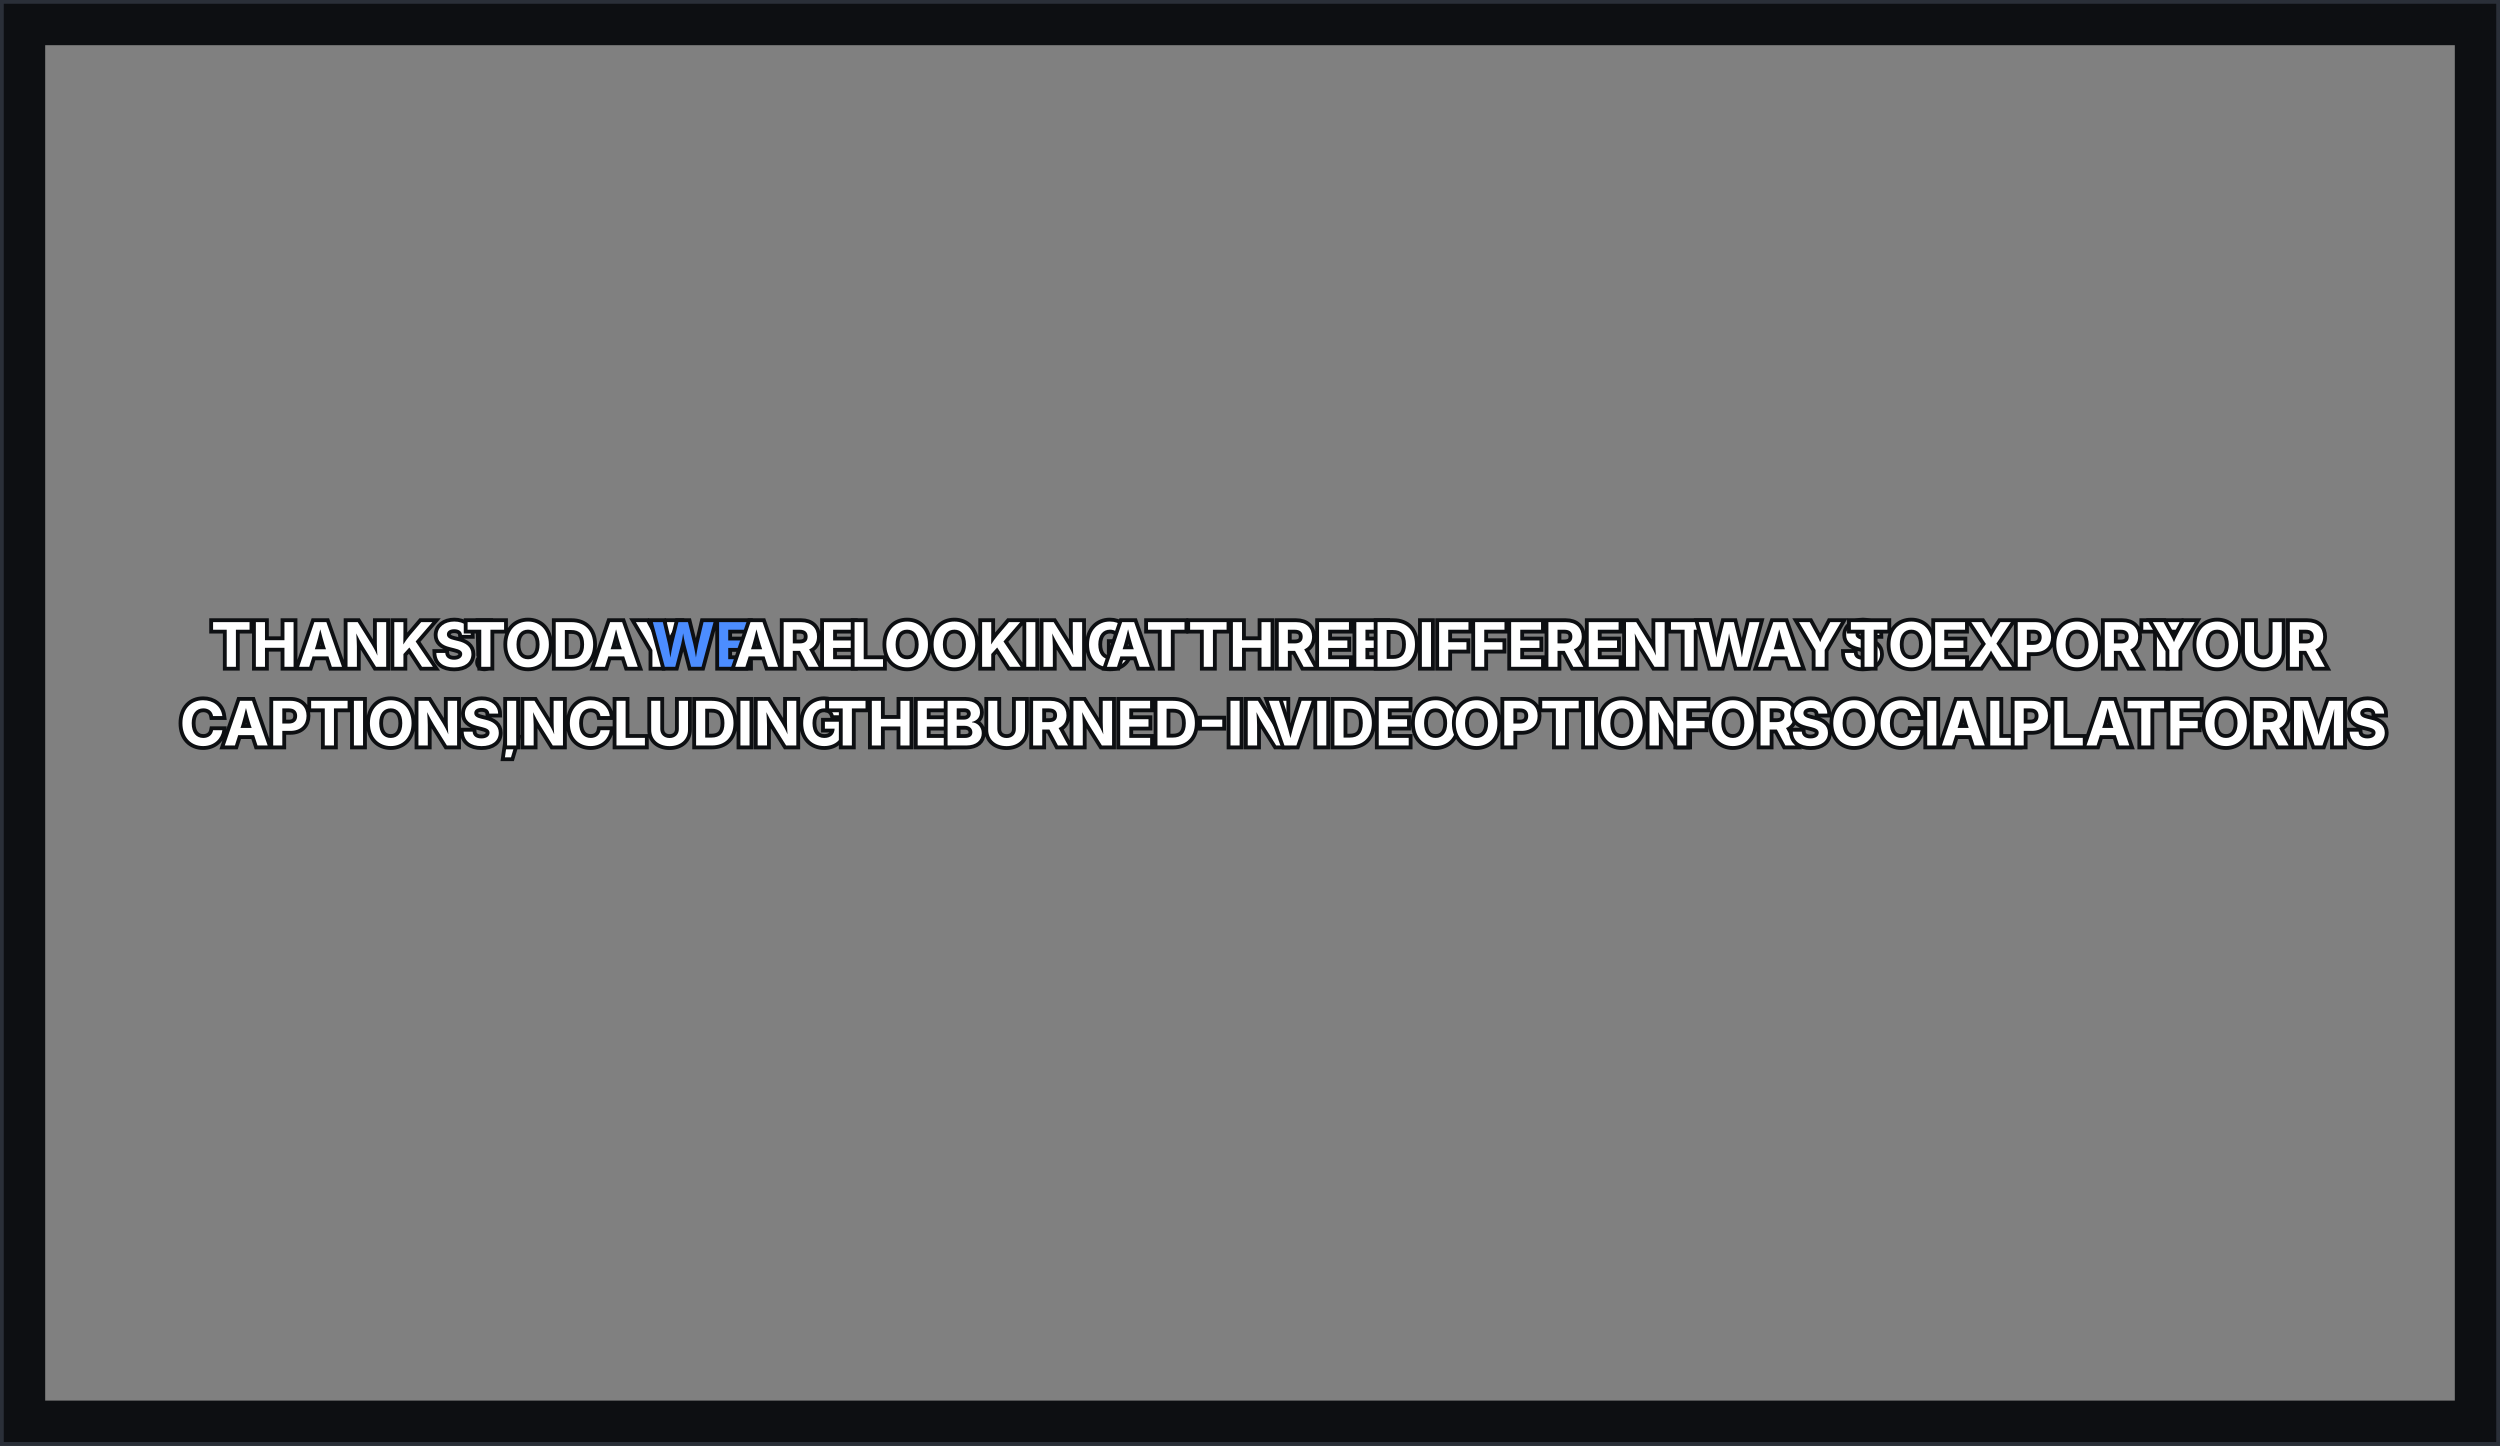
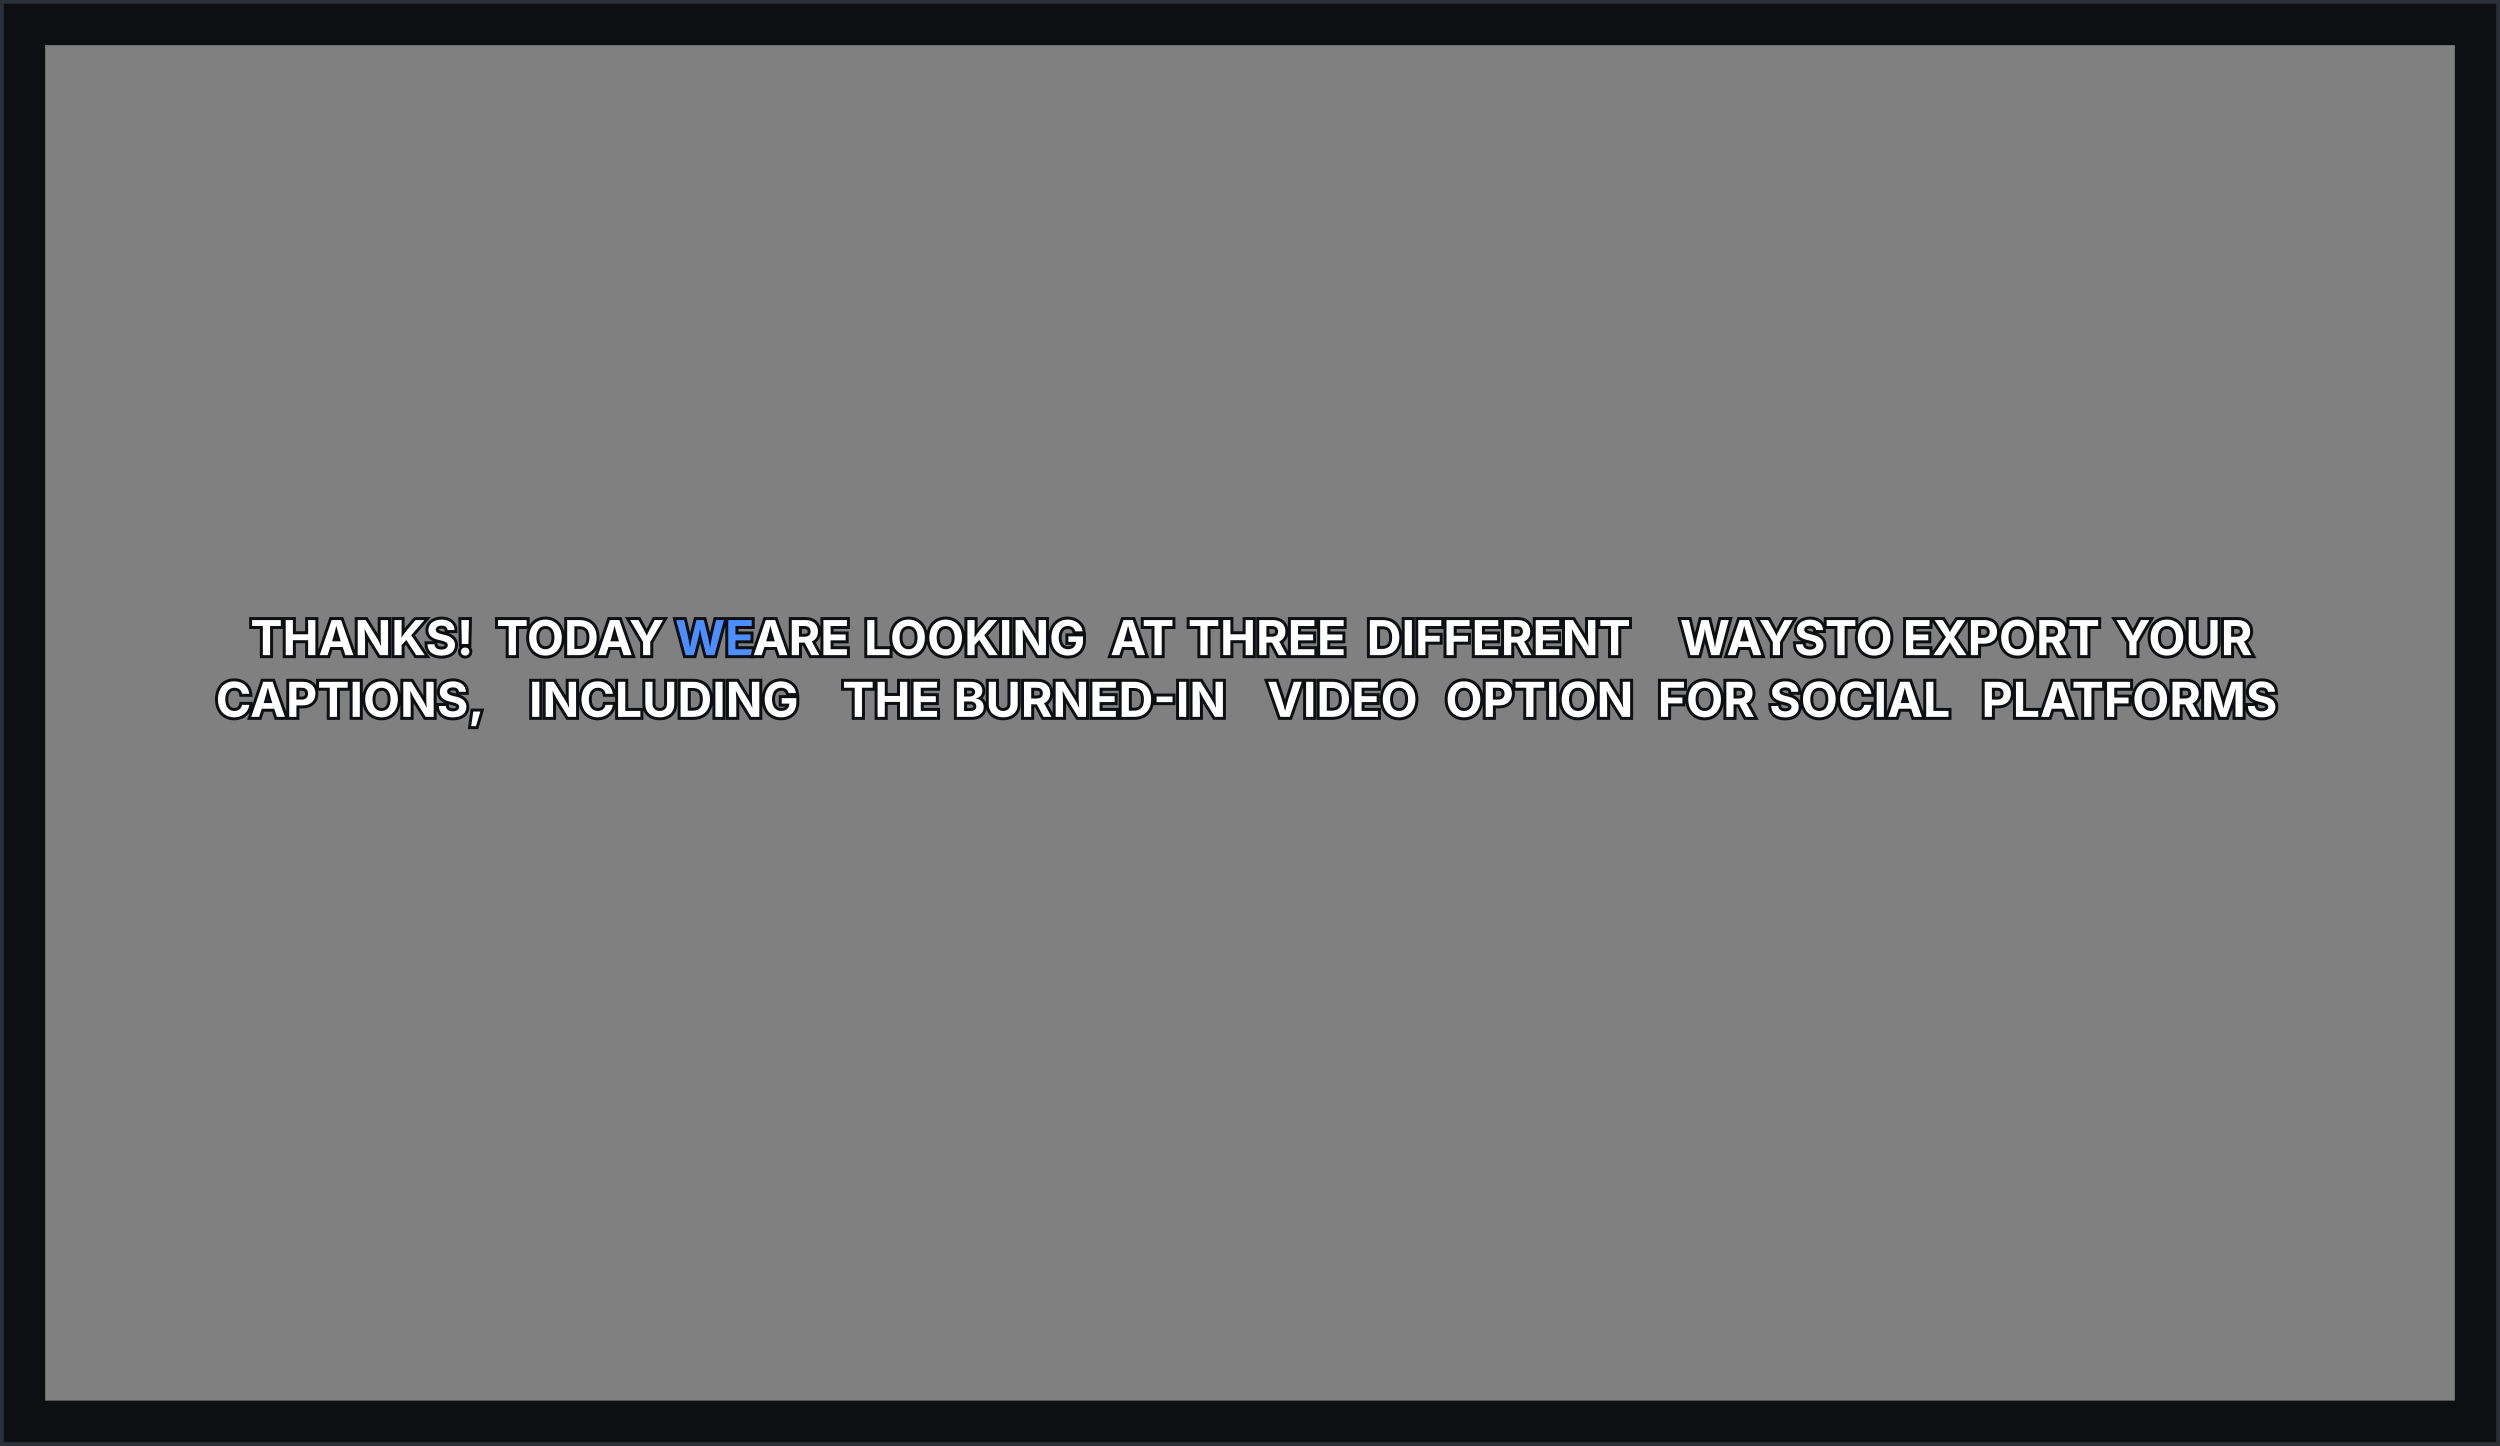
<svg xmlns="http://www.w3.org/2000/svg" width="664" height="384" viewBox="0 0 664 384" role="img" aria-label="karaoke 16x9 long on mid-grey frame">
  <rect width="664" height="384" fill="#0d0f12" />
  <g transform="translate(12,12)">
-     <rect width="640" height="360" fill="#808080" />
-     <text x="44.0" y="165.1" font-family="Inter, system-ui, sans-serif" font-size="16.3" font-weight="700" fill="#ffffff" stroke="#0d0f12" stroke-width="2.04" paint-order="stroke">THANKS!</text>
-     <text x="111.6" y="165.1" font-family="Inter, system-ui, sans-serif" font-size="16.3" font-weight="700" fill="#ffffff" stroke="#0d0f12" stroke-width="2.04" paint-order="stroke">TODAY</text>
-     <text x="161.0" y="165.1" font-family="Inter, system-ui, sans-serif" font-size="16.3" font-weight="700" fill="#4c8dff" stroke="#0d0f12" stroke-width="2.04" paint-order="stroke">WE</text>
-     <text x="182.9" y="165.1" font-family="Inter, system-ui, sans-serif" font-size="16.3" font-weight="700" fill="#ffffff" stroke="#0d0f12" stroke-width="2.04" paint-order="stroke">ARE</text>
-     <text x="213.9" y="165.1" font-family="Inter, system-ui, sans-serif" font-size="16.3" font-weight="700" fill="#ffffff" stroke="#0d0f12" stroke-width="2.04" paint-order="stroke">LOOKING</text>
-     <text x="281.6" y="165.1" font-family="Inter, system-ui, sans-serif" font-size="16.3" font-weight="700" fill="#ffffff" stroke="#0d0f12" stroke-width="2.04" paint-order="stroke">AT</text>
-     <text x="303.5" y="165.1" font-family="Inter, system-ui, sans-serif" font-size="16.3" font-weight="700" fill="#ffffff" stroke="#0d0f12" stroke-width="2.04" paint-order="stroke">THREE</text>
-     <text x="352.8" y="165.1" font-family="Inter, system-ui, sans-serif" font-size="16.3" font-weight="700" fill="#ffffff" stroke="#0d0f12" stroke-width="2.04" paint-order="stroke">DIFFERENT</text>
-     <text x="438.8" y="165.1" font-family="Inter, system-ui, sans-serif" font-size="16.3" font-weight="700" fill="#ffffff" stroke="#0d0f12" stroke-width="2.04" paint-order="stroke">WAYS</text>
-     <text x="479.0" y="165.1" font-family="Inter, system-ui, sans-serif" font-size="16.3" font-weight="700" fill="#ffffff" stroke="#0d0f12" stroke-width="2.04" paint-order="stroke">TO</text>
-     <text x="500.9" y="165.1" font-family="Inter, system-ui, sans-serif" font-size="16.3" font-weight="700" fill="#ffffff" stroke="#0d0f12" stroke-width="2.04" paint-order="stroke">EXPORT</text>
-     <text x="559.4" y="165.1" font-family="Inter, system-ui, sans-serif" font-size="16.3" font-weight="700" fill="#ffffff" stroke="#0d0f12" stroke-width="2.04" paint-order="stroke">YOUR</text>
-     <text x="35.7" y="186.0" font-family="Inter, system-ui, sans-serif" font-size="16.3" font-weight="700" fill="#ffffff" stroke="#0d0f12" stroke-width="2.04" paint-order="stroke">CAPTIONS,</text>
-     <text x="121.6" y="186.0" font-family="Inter, system-ui, sans-serif" font-size="16.3" font-weight="700" fill="#ffffff" stroke="#0d0f12" stroke-width="2.04" paint-order="stroke">INCLUDING</text>
-     <text x="207.6" y="186.0" font-family="Inter, system-ui, sans-serif" font-size="16.3" font-weight="700" fill="#ffffff" stroke="#0d0f12" stroke-width="2.04" paint-order="stroke">THE</text>
-     <text x="238.6" y="186.0" font-family="Inter, system-ui, sans-serif" font-size="16.3" font-weight="700" fill="#ffffff" stroke="#0d0f12" stroke-width="2.04" paint-order="stroke">BURNED-IN</text>
-     <text x="324.6" y="186.0" font-family="Inter, system-ui, sans-serif" font-size="16.3" font-weight="700" fill="#ffffff" stroke="#0d0f12" stroke-width="2.04" paint-order="stroke">VIDEO</text>
-     <text x="373.9" y="186.0" font-family="Inter, system-ui, sans-serif" font-size="16.3" font-weight="700" fill="#ffffff" stroke="#0d0f12" stroke-width="2.04" paint-order="stroke">OPTION</text>
-     <text x="432.4" y="186.0" font-family="Inter, system-ui, sans-serif" font-size="16.3" font-weight="700" fill="#ffffff" stroke="#0d0f12" stroke-width="2.04" paint-order="stroke">FOR</text>
-     <text x="463.5" y="186.0" font-family="Inter, system-ui, sans-serif" font-size="16.3" font-weight="700" fill="#ffffff" stroke="#0d0f12" stroke-width="2.04" paint-order="stroke">SOCIAL</text>
-     <text x="522.0" y="186.0" font-family="Inter, system-ui, sans-serif" font-size="16.3" font-weight="700" fill="#ffffff" stroke="#0d0f12" stroke-width="2.04" paint-order="stroke">PLATFORMS</text>
+     <rect width="640" height="360" fill="#808080" data-role="video-frame" />
+     <text x="54.5" y="162.0" font-family="Inter, system-ui, sans-serif" font-size="12.8" font-weight="700" fill="#ffffff" data-role="caption-text" stroke="#0d0f12" stroke-width="1.59" paint-order="stroke">THANKS!</text>
+     <text x="119.8" y="162.0" font-family="Inter, system-ui, sans-serif" font-size="12.8" font-weight="700" fill="#ffffff" data-role="caption-text" stroke="#0d0f12" stroke-width="1.59" paint-order="stroke">TODAY</text>
+     <text x="167.3" y="162.0" font-family="Inter, system-ui, sans-serif" font-size="12.8" font-weight="700" fill="#4c8dff" data-role="caption-text" stroke="#0d0f12" stroke-width="1.59" paint-order="stroke">WE</text>
+     <text x="187.9" y="162.0" font-family="Inter, system-ui, sans-serif" font-size="12.8" font-weight="700" fill="#ffffff" data-role="caption-text" stroke="#0d0f12" stroke-width="1.59" paint-order="stroke">ARE</text>
+     <text x="217.5" y="162.0" font-family="Inter, system-ui, sans-serif" font-size="12.8" font-weight="700" fill="#ffffff" data-role="caption-text" stroke="#0d0f12" stroke-width="1.59" paint-order="stroke">LOOKING</text>
+     <text x="282.9" y="162.0" font-family="Inter, system-ui, sans-serif" font-size="12.8" font-weight="700" fill="#ffffff" data-role="caption-text" stroke="#0d0f12" stroke-width="1.59" paint-order="stroke">AT</text>
+     <text x="303.5" y="162.0" font-family="Inter, system-ui, sans-serif" font-size="12.8" font-weight="700" fill="#ffffff" data-role="caption-text" stroke="#0d0f12" stroke-width="1.59" paint-order="stroke">THREE</text>
+     <text x="351.0" y="162.0" font-family="Inter, system-ui, sans-serif" font-size="12.8" font-weight="700" fill="#ffffff" data-role="caption-text" stroke="#0d0f12" stroke-width="1.59" paint-order="stroke">DIFFERENT</text>
+     <text x="434.2" y="162.0" font-family="Inter, system-ui, sans-serif" font-size="12.8" font-weight="700" fill="#ffffff" data-role="caption-text" stroke="#0d0f12" stroke-width="1.59" paint-order="stroke">WAYS</text>
+     <text x="472.7" y="162.0" font-family="Inter, system-ui, sans-serif" font-size="12.8" font-weight="700" fill="#ffffff" data-role="caption-text" stroke="#0d0f12" stroke-width="1.59" paint-order="stroke">TO</text>
+     <text x="493.4" y="162.0" font-family="Inter, system-ui, sans-serif" font-size="12.8" font-weight="700" fill="#ffffff" data-role="caption-text" stroke="#0d0f12" stroke-width="1.59" paint-order="stroke">EXPORT</text>
+     <text x="549.8" y="162.0" font-family="Inter, system-ui, sans-serif" font-size="12.8" font-weight="700" fill="#ffffff" data-role="caption-text" stroke="#0d0f12" stroke-width="1.59" paint-order="stroke">YOUR</text>
+     <text x="45.3" y="178.4" font-family="Inter, system-ui, sans-serif" font-size="12.8" font-weight="700" fill="#ffffff" data-role="caption-text" stroke="#0d0f12" stroke-width="1.59" paint-order="stroke">CAPTIONS,</text>
+     <text x="128.5" y="178.4" font-family="Inter, system-ui, sans-serif" font-size="12.8" font-weight="700" fill="#ffffff" data-role="caption-text" stroke="#0d0f12" stroke-width="1.59" paint-order="stroke">INCLUDING</text>
+     <text x="211.7" y="178.4" font-family="Inter, system-ui, sans-serif" font-size="12.8" font-weight="700" fill="#ffffff" data-role="caption-text" stroke="#0d0f12" stroke-width="1.59" paint-order="stroke">THE</text>
+     <text x="241.3" y="178.4" font-family="Inter, system-ui, sans-serif" font-size="12.8" font-weight="700" fill="#ffffff" data-role="caption-text" stroke="#0d0f12" stroke-width="1.59" paint-order="stroke">BURNED-IN</text>
+     <text x="324.5" y="178.4" font-family="Inter, system-ui, sans-serif" font-size="12.8" font-weight="700" fill="#ffffff" data-role="caption-text" stroke="#0d0f12" stroke-width="1.59" paint-order="stroke">VIDEO</text>
+     <text x="371.9" y="178.4" font-family="Inter, system-ui, sans-serif" font-size="12.8" font-weight="700" fill="#ffffff" data-role="caption-text" stroke="#0d0f12" stroke-width="1.59" paint-order="stroke">OPTION</text>
+     <text x="428.3" y="178.4" font-family="Inter, system-ui, sans-serif" font-size="12.8" font-weight="700" fill="#ffffff" data-role="caption-text" stroke="#0d0f12" stroke-width="1.59" paint-order="stroke">FOR</text>
+     <text x="457.9" y="178.4" font-family="Inter, system-ui, sans-serif" font-size="12.8" font-weight="700" fill="#ffffff" data-role="caption-text" stroke="#0d0f12" stroke-width="1.59" paint-order="stroke">SOCIAL</text>
+     <text x="514.3" y="178.4" font-family="Inter, system-ui, sans-serif" font-size="12.8" font-weight="700" fill="#ffffff" data-role="caption-text" stroke="#0d0f12" stroke-width="1.59" paint-order="stroke">PLATFORMS</text>
  </g>
  <rect x="0.5" y="0.5" width="663" height="383" fill="none" stroke="#2a2f38" />
</svg>
